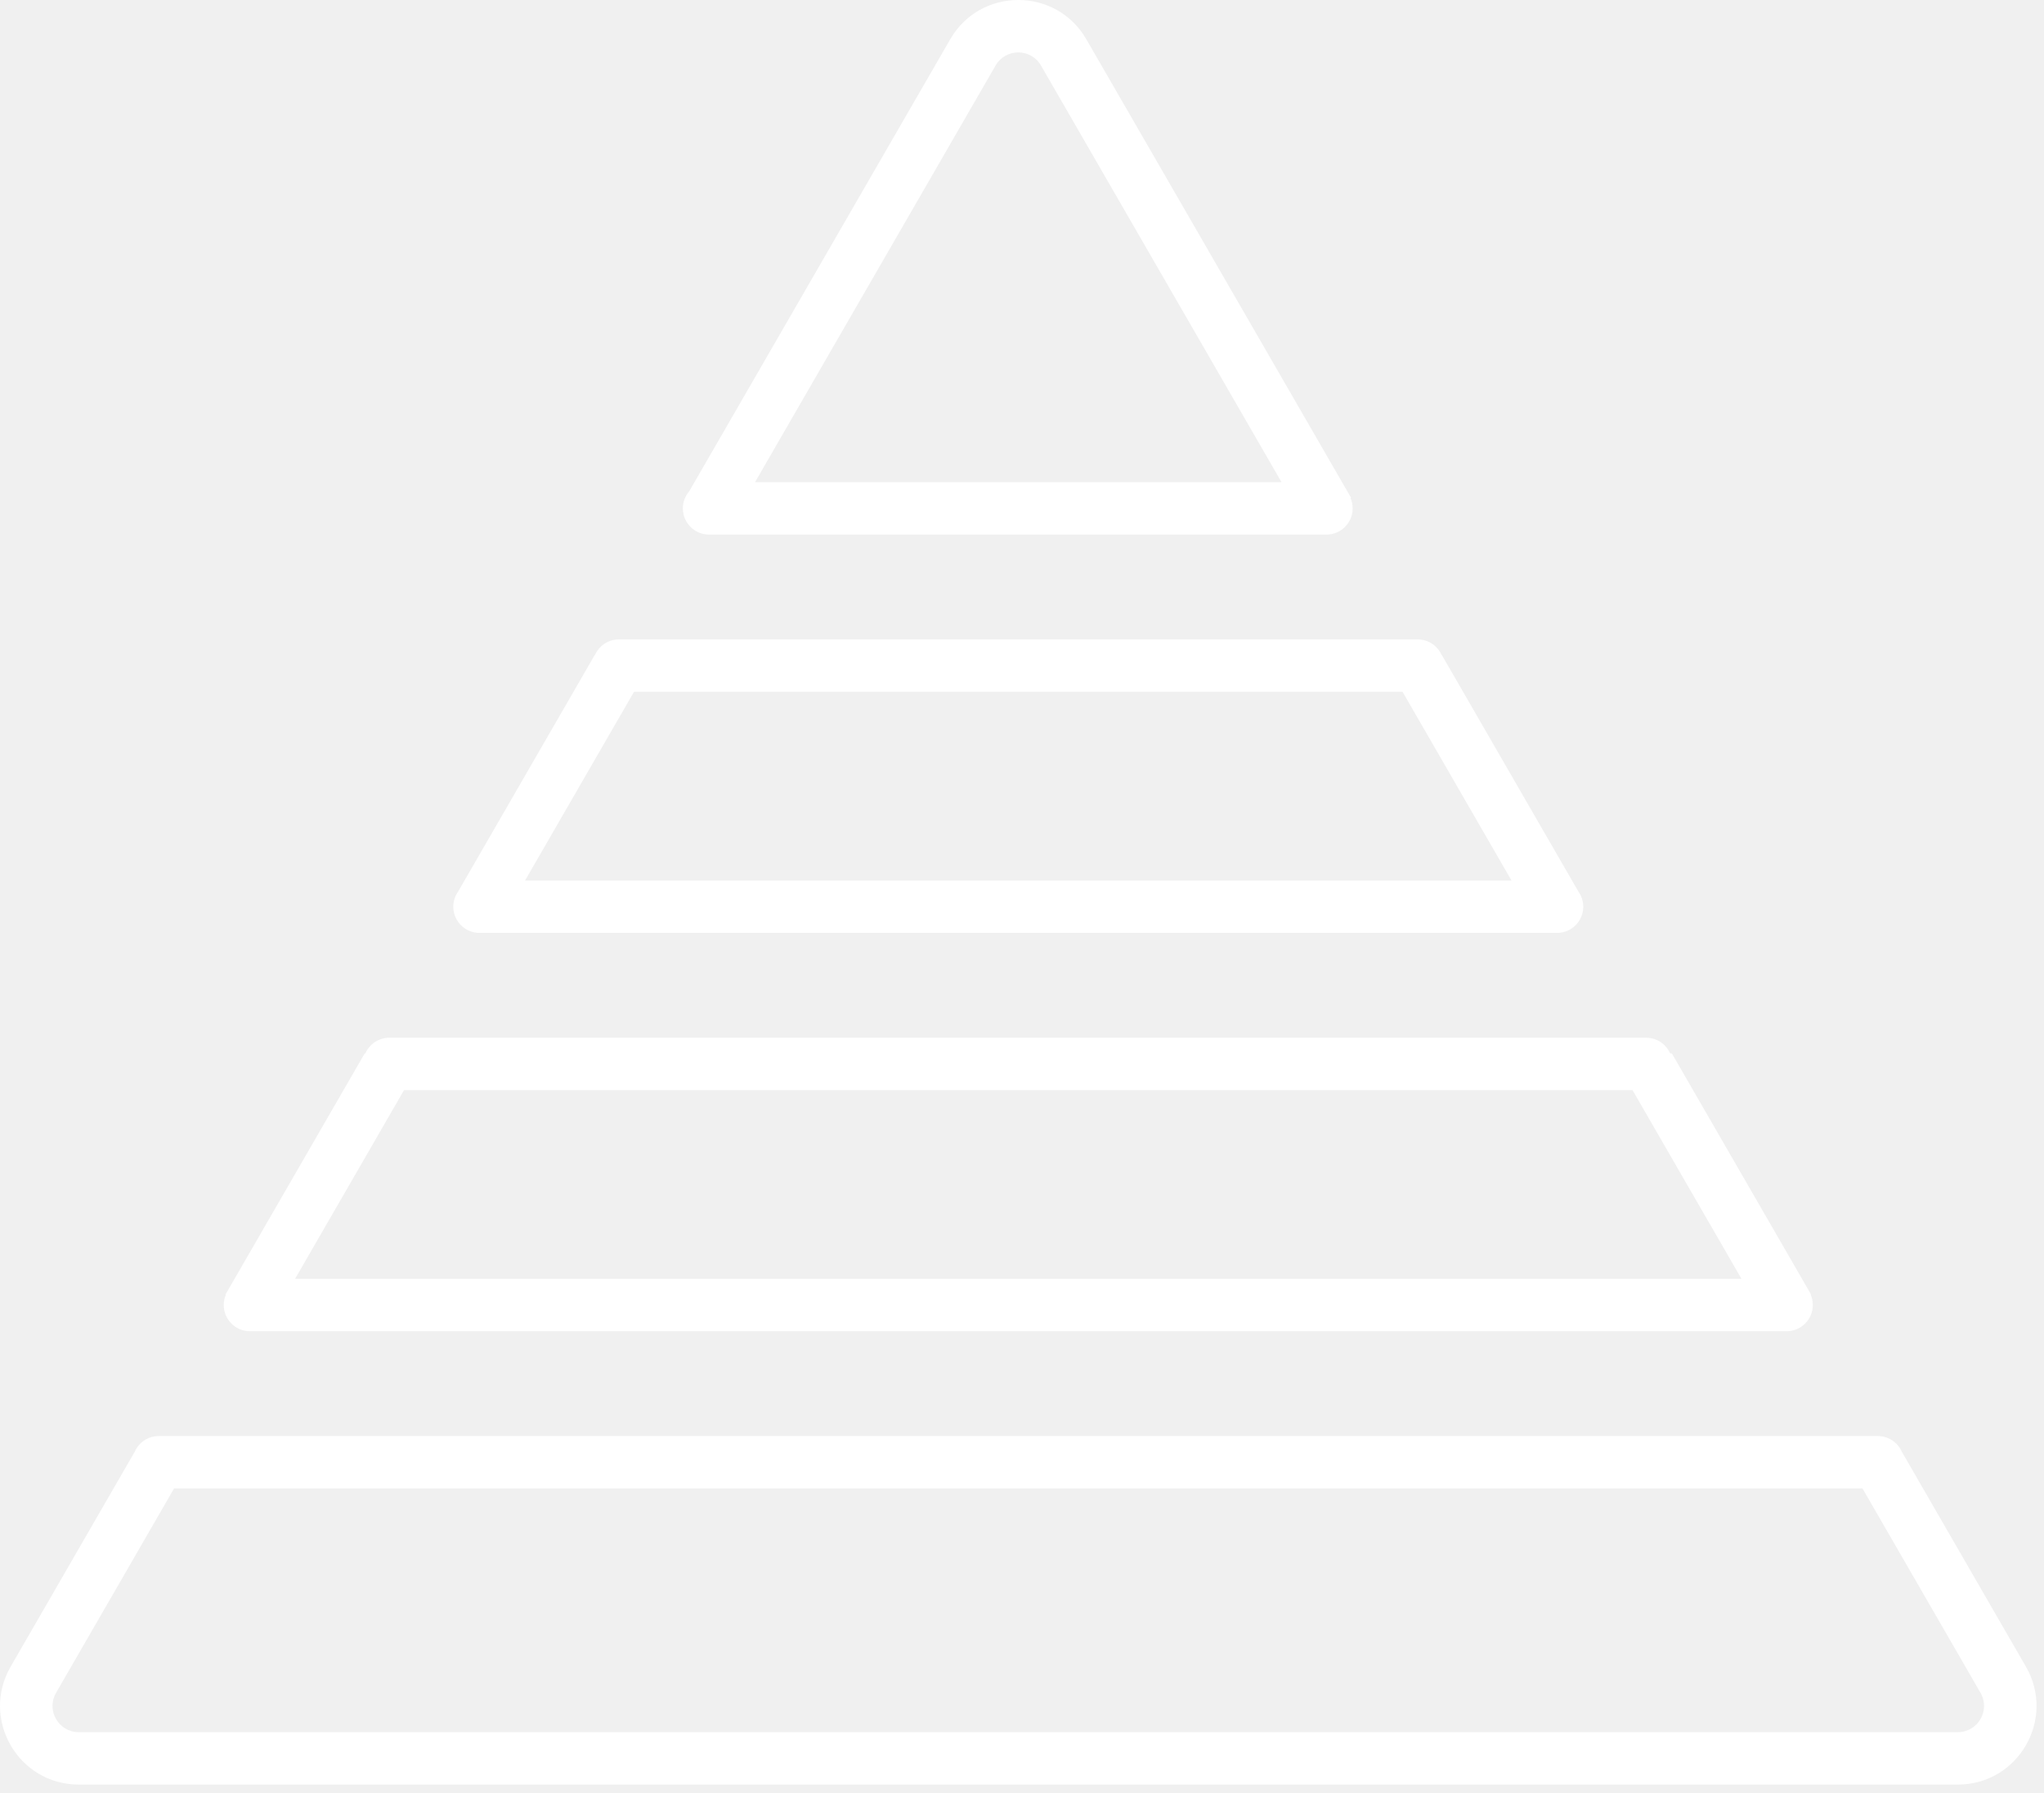
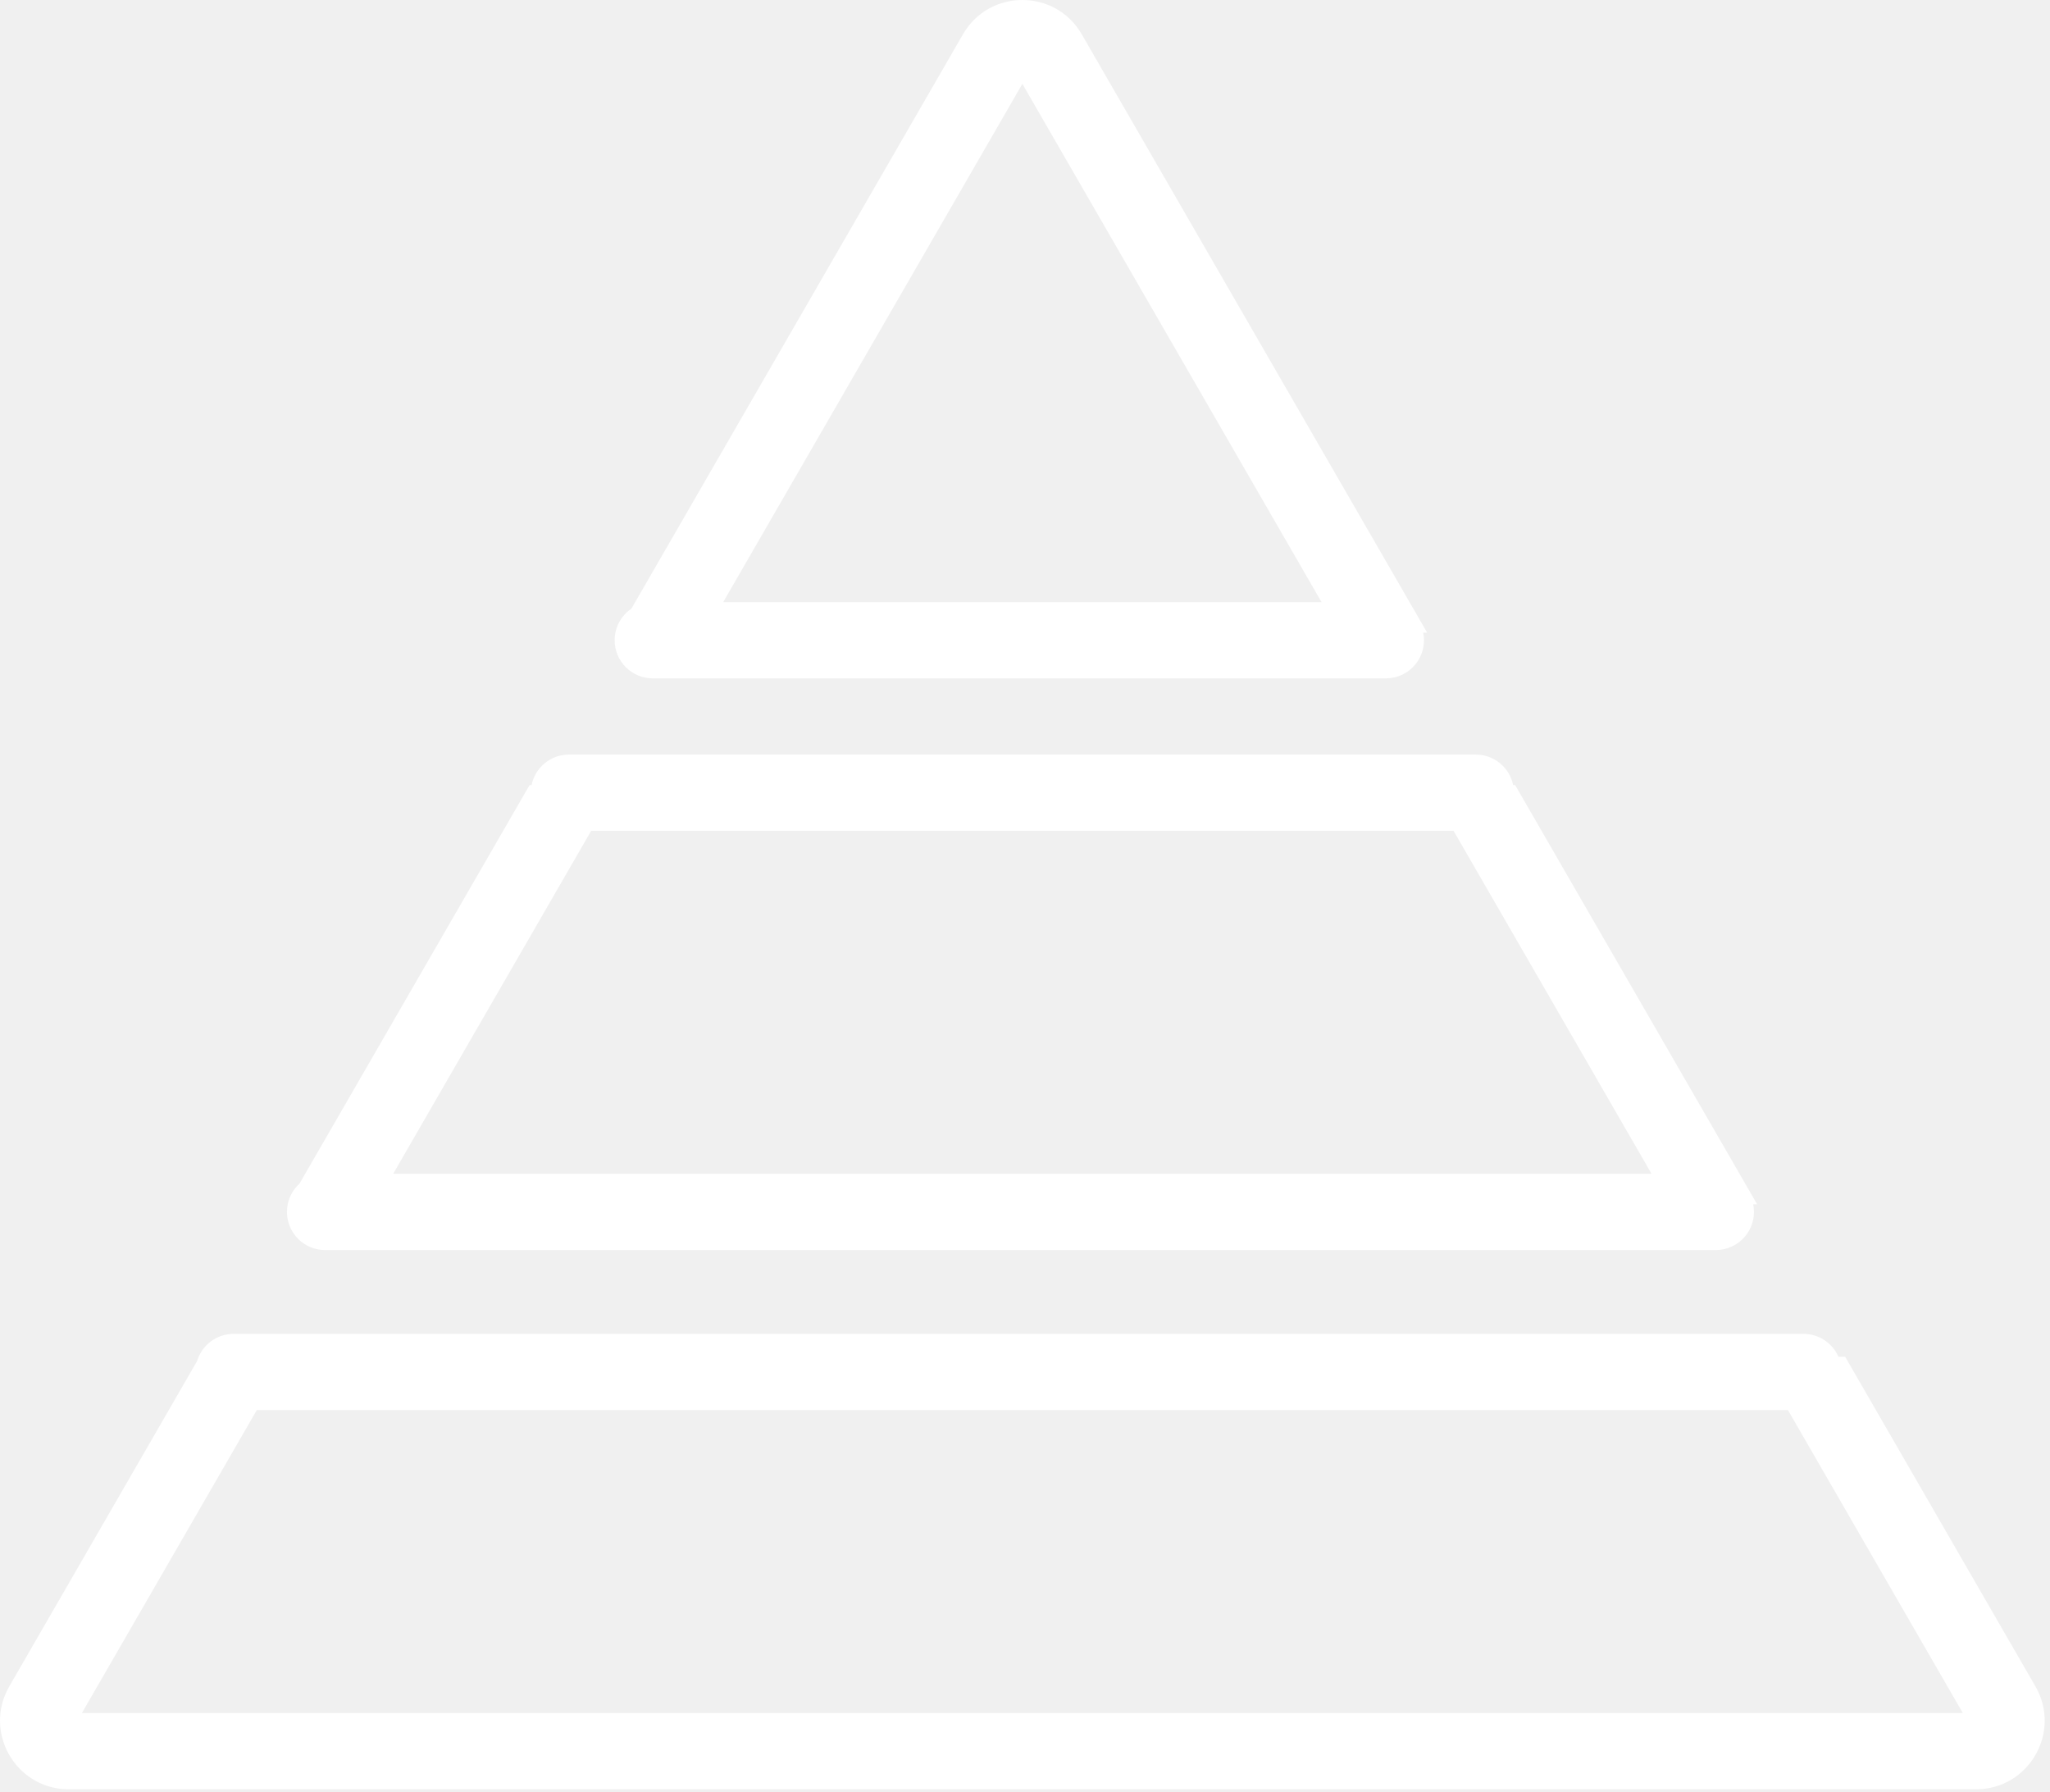
- <svg xmlns="http://www.w3.org/2000/svg" width="195" height="171" viewBox="0 0 195 171" fill="none">
-   <path d="M179.145 137C180.17 137 181.05 137.617 181.436 138.5H181.438L193.274 159C196.16 164 192.552 170.25 186.778 170.25H7.511C1.738 170.25 -1.871 164 1.016 159L12.852 138.5H12.854C13.239 137.617 14.12 137 15.145 137H179.145ZM5.346 161.5C4.384 163.166 5.587 165.25 7.511 165.25H186.778C188.703 165.25 189.905 163.166 188.944 161.5L177.685 142H16.605L5.346 161.5ZM157.045 99C158.07 99 158.95 99.617 159.336 100.5H159.498L172.778 123.5H172.736C172.869 123.806 172.944 124.144 172.944 124.5C172.944 125.88 171.825 127 170.444 127H23.845C22.464 127 21.345 125.881 21.345 124.5C21.345 124.144 21.42 123.806 21.554 123.5H21.512L34.791 100.5H34.854C35.239 99.617 36.12 99 37.145 99H157.045ZM28.151 122H166.138L155.745 104H38.544L28.151 122ZM135.245 61C136.27 61 137.151 61.617 137.536 62.5H137.559L150.575 85.046C150.671 85.178 150.753 85.32 150.821 85.471L150.838 85.5H150.835C150.969 85.806 151.045 86.144 151.045 86.5C151.045 87.88 149.926 89 148.545 89H45.745C44.365 89 43.245 87.88 43.245 86.5C43.245 86.144 43.32 85.806 43.454 85.5H43.451L43.469 85.469C43.537 85.319 43.618 85.178 43.713 85.046L56.731 62.5H56.754C57.14 61.617 58.02 61 59.045 61H135.245ZM50.091 84H144.198L133.806 66H60.484L50.091 84ZM90.65 3.75C93.536 -1.25 100.753 -1.25 103.64 3.75L128.899 47.5H128.836C128.97 47.806 129.045 48.144 129.045 48.5C129.045 49.88 127.926 51 126.545 51H67.645C66.264 51 65.145 49.88 65.145 48.5C65.145 47.873 65.377 47.3 65.759 46.861L90.65 3.75ZM99.31 6.25C98.347 4.583 95.942 4.583 94.98 6.25L72.03 46H122.259L99.31 6.25Z" fill="white" />
+ <svg xmlns="http://www.w3.org/2000/svg" width="269" height="235" viewBox="0 0 269 235" fill="none">
+   <path d="M236.654 175C238.704 175 240.465 176.234 241.237 178H242.117L267.088 221.25C270.552 227.25 266.222 234.75 259.294 234.75H9.013L8.69 234.744C1.952 234.515 -2.19 227.156 1.219 221.25L25.863 178.565C26.479 176.503 28.391 175 30.654 175H236.654ZM10.745 224.75H257.562L234.612 185H33.696L10.745 224.75ZM193.654 99C196.073 99 198.09 100.717 198.553 103H198.817L230.571 158H230.053C230.119 158.323 230.154 158.657 230.154 159C230.153 161.761 227.915 164 225.154 164H42.654C39.892 164 37.654 161.761 37.654 159C37.654 158.657 37.689 158.323 37.754 158H37.737L37.764 157.951C37.987 156.907 38.536 155.983 39.299 155.292L69.49 103H69.754C70.217 100.718 72.235 99 74.653 99H193.654ZM51.593 154H216.714L190.734 109H77.573L51.593 154ZM126.36 4.5C129.824 -1.5 138.483 -1.5 141.947 4.5L187.27 83H186.753C186.819 83.323 186.854 83.657 186.854 84C186.854 86.761 184.615 89 181.854 89H85.653C82.892 89 80.654 86.761 80.653 84C80.653 82.277 81.524 80.757 82.85 79.858L126.36 4.5ZM94.894 79H173.413L134.154 11L94.894 79Z" fill="white" />
</svg>
